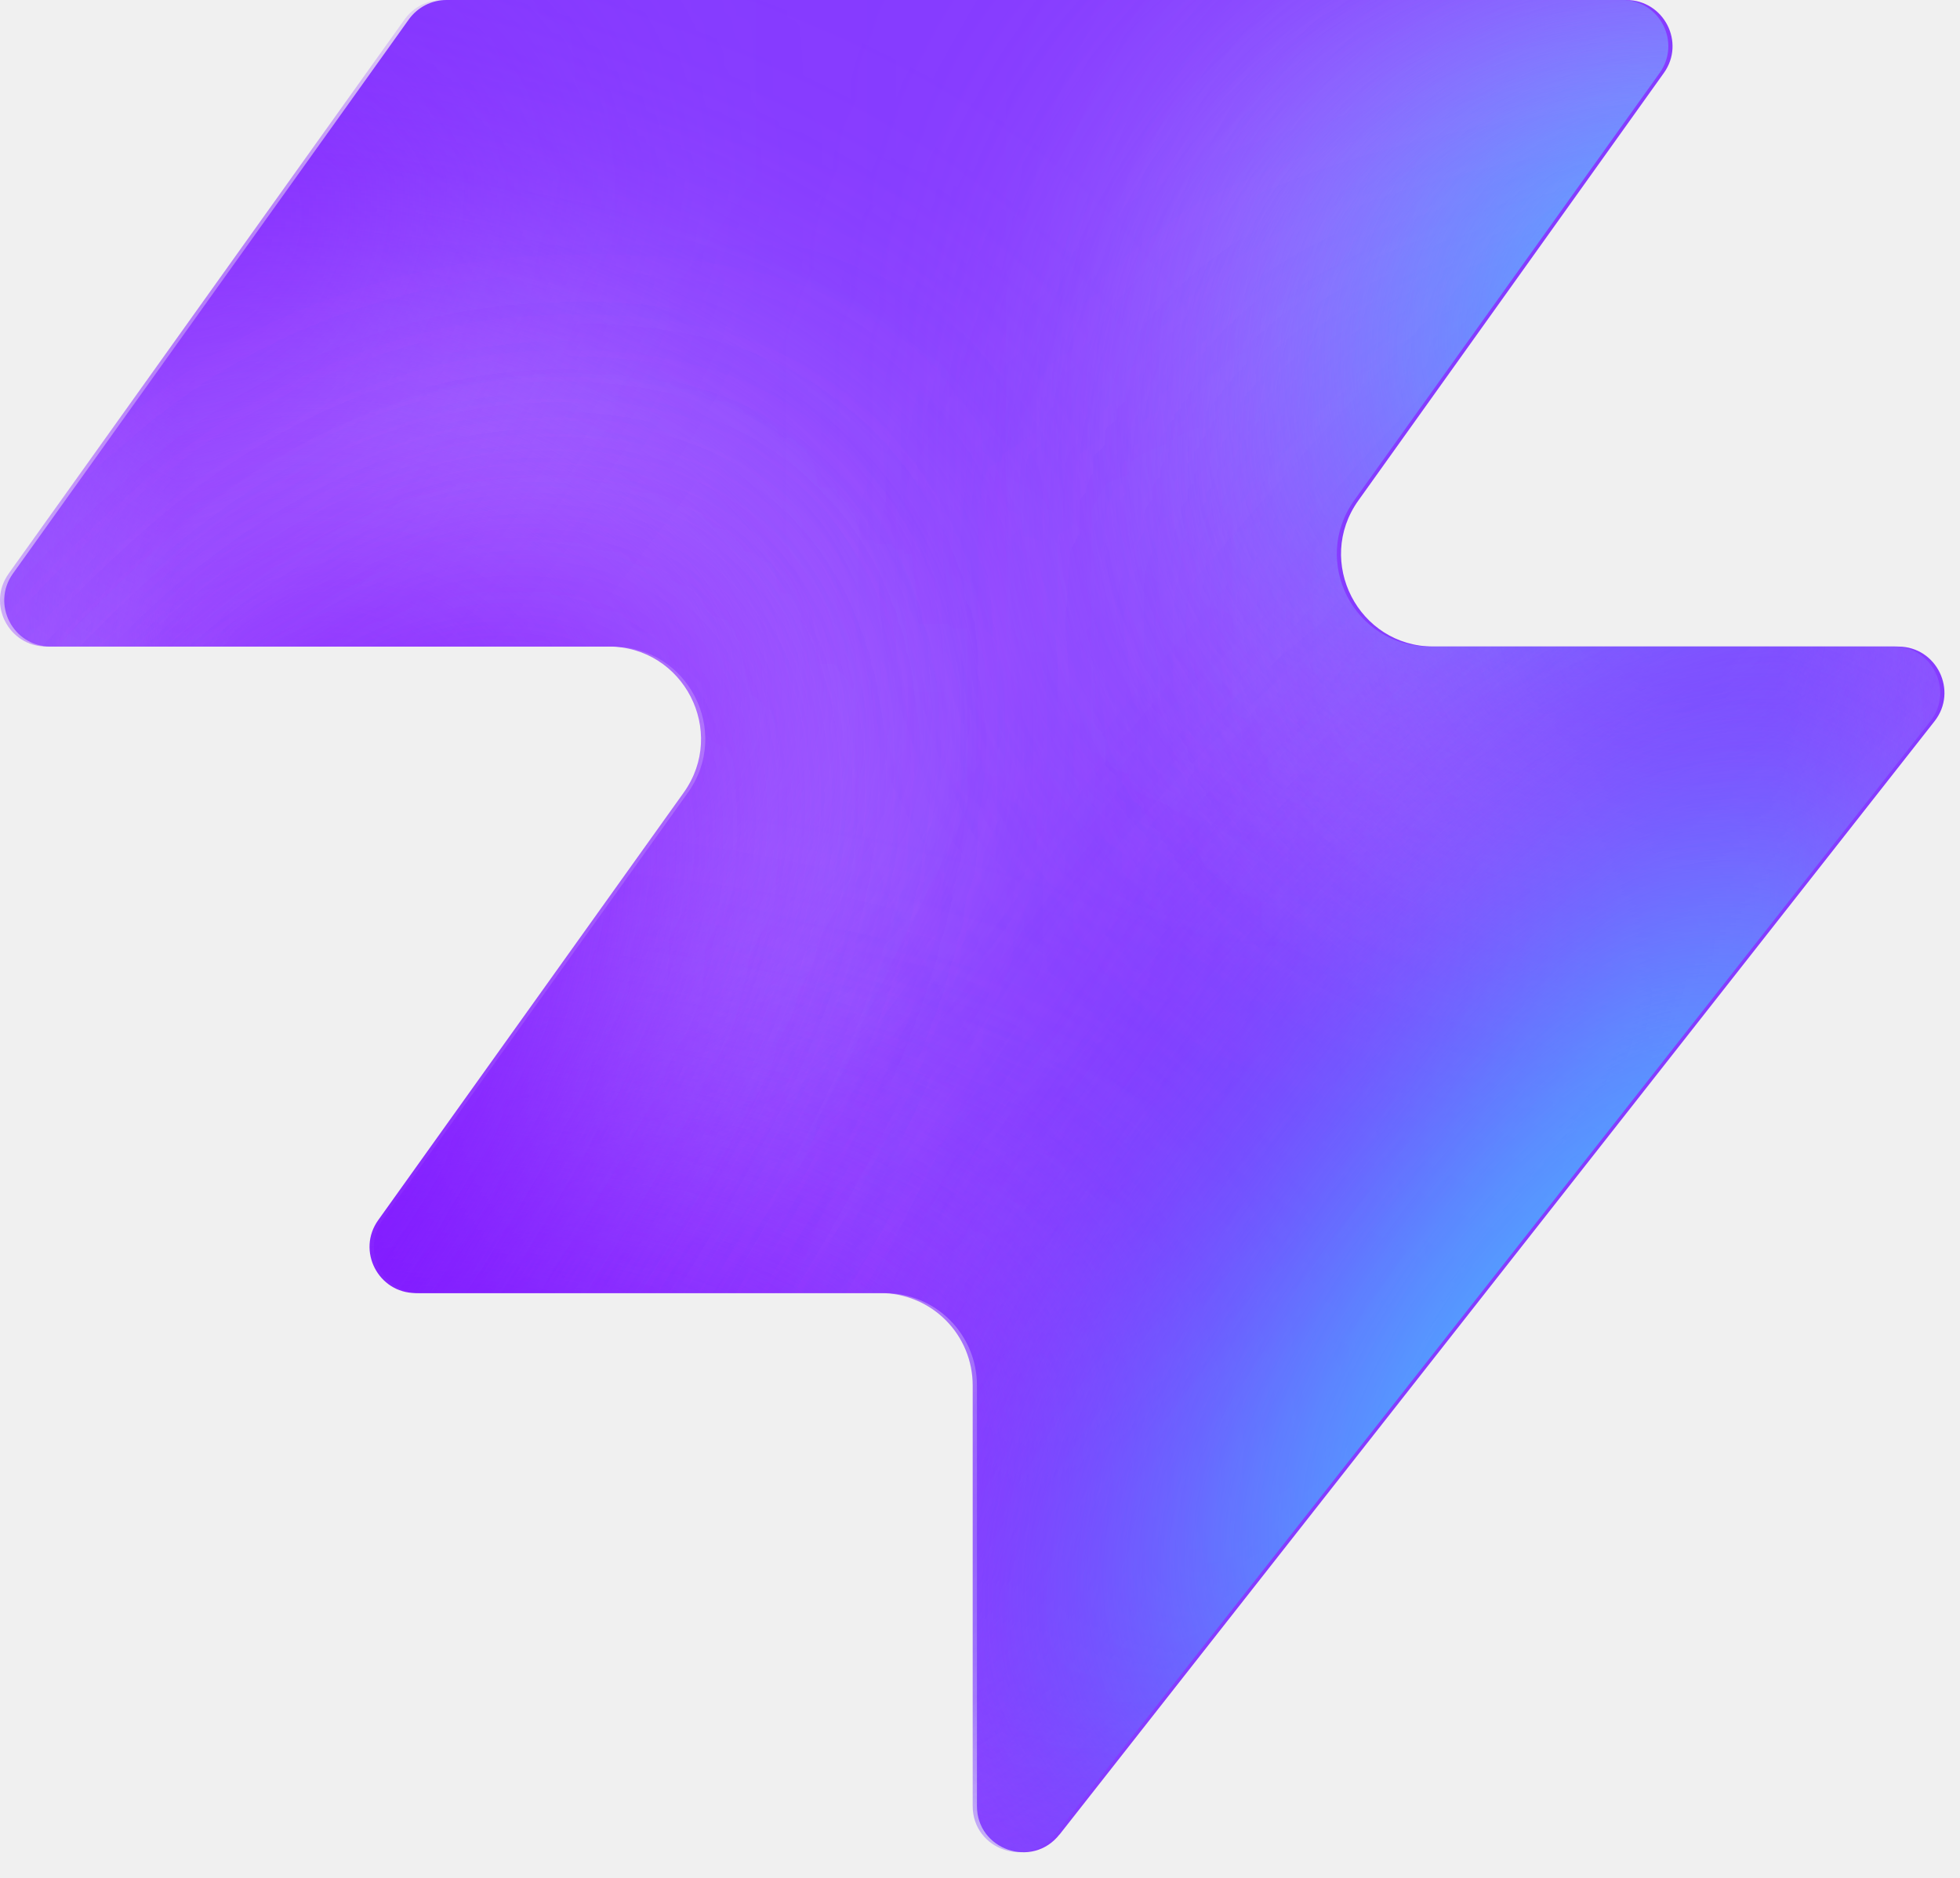
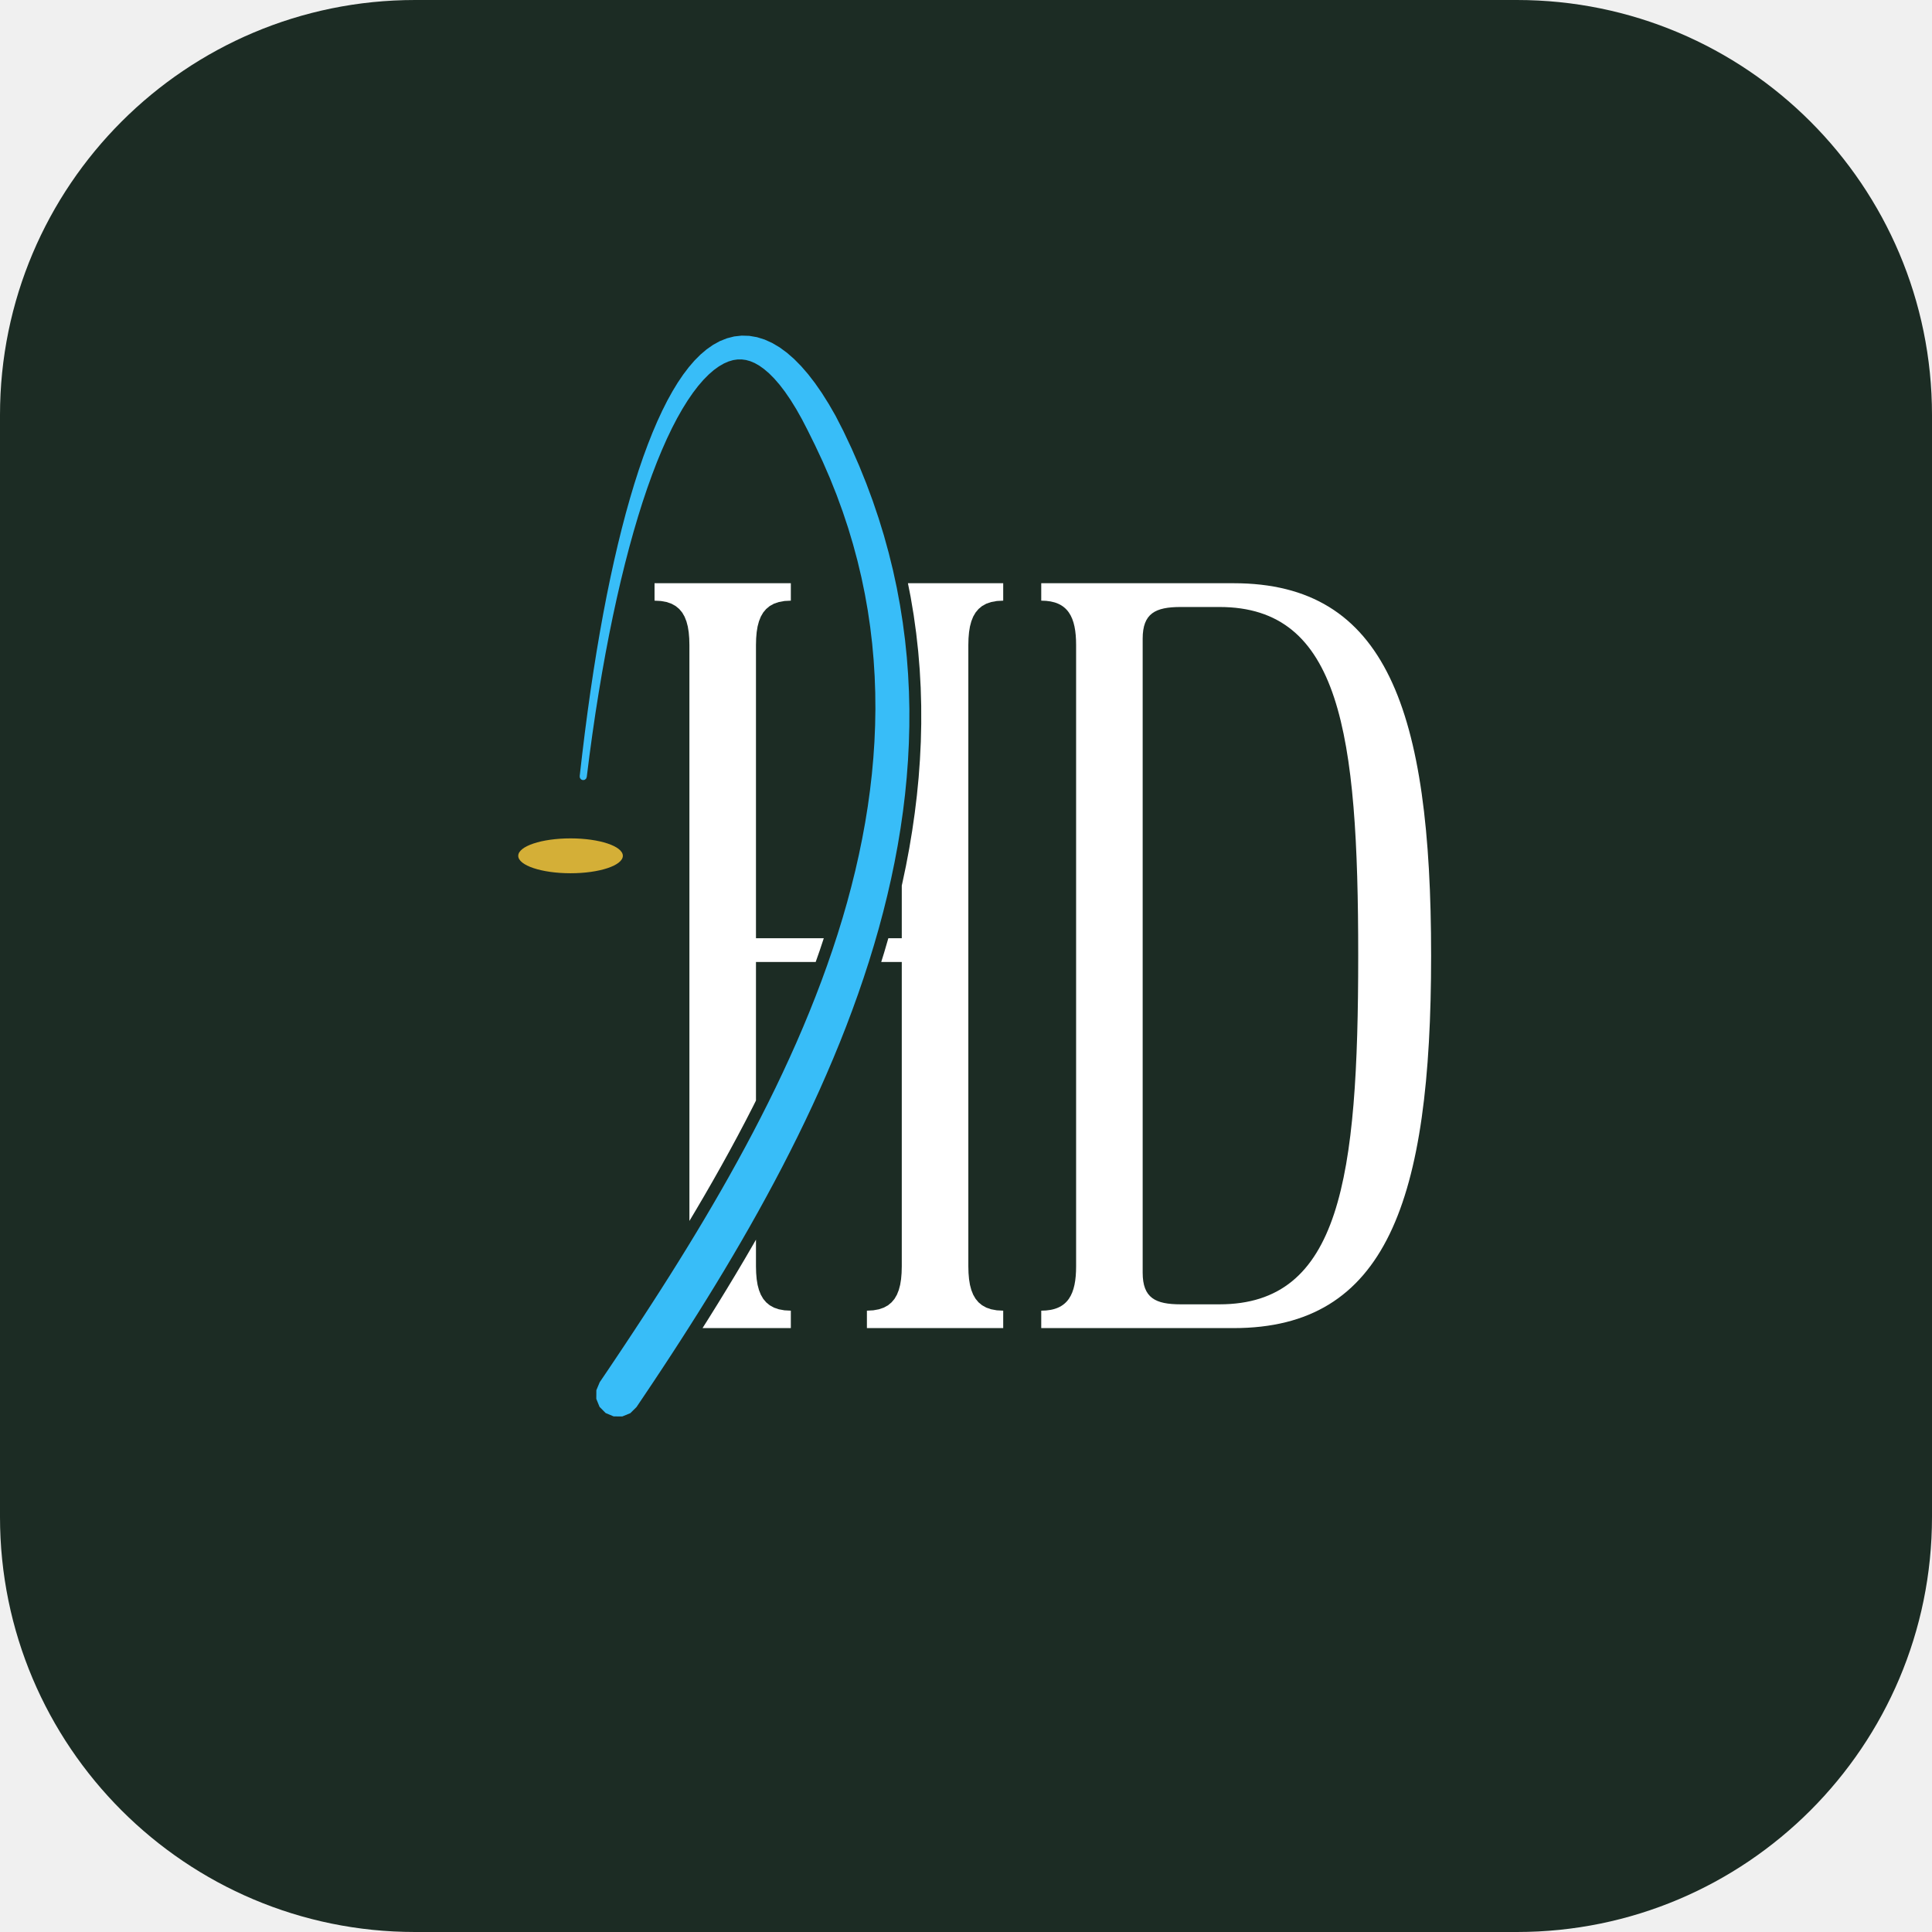
- <svg xmlns="http://www.w3.org/2000/svg" width="48" height="46" fill="none" viewBox="0 0 48 46">
-   <path fill="#863bff" d="M25.946 44.938c-.664.845-2.021.375-2.021-.698V33.937a2.26 2.26 0 0 0-2.262-2.262H10.287c-.92 0-1.456-1.04-.92-1.788l7.48-10.471c1.07-1.497 0-3.578-1.842-3.578H1.237c-.92 0-1.456-1.04-.92-1.788L10.013.474c.214-.297.556-.474.92-.474h28.894c.92 0 1.456 1.04.92 1.788l-7.48 10.471c-1.07 1.498 0 3.579 1.842 3.579h11.377c.943 0 1.473 1.088.89 1.83L25.947 44.94z" style="fill:#863bff;fill:color(display-p3 .525 .23 1);fill-opacity:1" />
-   <mask id="a" width="48" height="46" x="0" y="0" maskUnits="userSpaceOnUse" style="mask-type:alpha">
-     <path fill="#000" d="M25.842 44.938c-.664.844-2.021.375-2.021-.698V33.937a2.26 2.26 0 0 0-2.262-2.262H10.183c-.92 0-1.456-1.04-.92-1.788l7.48-10.471c1.07-1.498 0-3.579-1.842-3.579H1.133c-.92 0-1.456-1.04-.92-1.787L9.91.473c.214-.297.556-.474.92-.474h28.894c.92 0 1.456 1.04.92 1.788l-7.48 10.471c-1.07 1.498 0 3.578 1.842 3.578h11.377c.943 0 1.473 1.088.89 1.832L25.843 44.94z" style="fill:#000;fill-opacity:1" />
-   </mask>
-   <g mask="url(#a)">
-     <g filter="url(#b)">
-       <ellipse cx="5.508" cy="14.704" fill="#ede6ff" rx="5.508" ry="14.704" style="fill:#ede6ff;fill:color(display-p3 .927 .903 1);fill-opacity:1" transform="matrix(.00324 1 1 -.00324 -4.47 31.516)" />
+ <svg xmlns="http://www.w3.org/2000/svg" viewBox="0 0 1024 1024" width="1024" height="1024">
+   <rect width="1024" height="1024" rx="220" fill="#1C2C24" />
+   <g transform="scale(0.84) translate(98, 98)">
+     <g id="Monogram-HD" fill="#FFFFFF">
+       <g id="Letter-H">
+         <path d="M 315 270 L 401 270 L 401 281 L 396.96 281.22 L 393.41 281.87 L 390.32 282.93 L 387.67 284.4 L 385.43 286.26 L 383.56 288.49 L 382.06 291.08 L 380.89 294.03 L 380.02 297.3 L 379.44 300.9 L 379.11 304.8 L 379 309 L 379 596.42 L 377.23 599.97 L 372.31 609.55 L 367.29 619.07 L 362.17 628.54 L 356.97 637.95 L 351.69 647.3 L 346.34 656.59 L 340.92 665.82 L 337 672.39 L 337 309 L 336.89 304.8 L 336.56 300.9 L 335.98 297.3 L 335.11 294.03 L 333.94 291.08 L 332.44 288.49 L 330.57 286.26 L 328.33 284.4 L 325.68 282.93 L 322.59 281.87 L 319.04 281.22 L 315 281 Z M 379 684.2 L 379 701 L 379.11 705.2 L 379.44 709.1 L 380.02 712.7 L 380.89 715.97 L 382.06 718.92 L 383.56 721.51 L 385.43 723.74 L 387.67 725.6 L 390.32 727.07 L 393.41 728.13 L 396.96 728.78 L 401 729 L 401 740 L 345.28 740 L 349.2 733.79 L 354.9 724.63 L 360.57 715.38 L 366.21 706.04 L 371.8 696.62 L 377.34 687.1 L 379 684.2 Z" />
+         <path d="M 474.88 270 L 535 270 L 535 281 L 530.96 281.22 L 527.41 281.87 L 524.32 282.93 L 521.67 284.4 L 519.43 286.26 L 517.57 288.49 L 516.06 291.08 L 514.89 294.03 L 514.02 297.3 L 513.44 300.9 L 513.11 304.8 L 513 309 L 513 701 L 513.11 705.2 L 513.44 709.1 L 514.02 712.7 L 514.89 715.97 L 516.06 718.92 L 517.57 721.51 L 519.43 723.74 L 521.67 725.6 L 524.32 727.07 L 527.41 728.13 L 530.96 728.78 L 535 729 L 535 740 L 449 740 L 449 729 L 453.04 728.78 L 456.59 728.13 L 459.68 727.07 L 462.33 725.6 L 464.57 723.74 L 466.44 721.51 L 467.94 718.92 L 469.11 715.97 L 469.98 712.7 L 470.56 709.1 L 470.89 705.2 L 471 701 L 471 460.76 L 471.3 459.45 L 473.63 448.42 L 475.72 437.34 L 477.57 426.22 L 479.18 415.06 L 480.54 403.85 L 481.64 392.61 L 482.46 381.33 L 483.02 370.02 L 483.28 358.68 L 483.26 347.3 L 482.94 335.9 L 482.31 324.48 L 481.37 313.03 L 480.1 301.56 L 478.51 290.08 L 476.58 278.58 L 474.88 270 Z" />
+         <path d="M 376 494 L 421.79 494 L 419.29 501.55 L 416.67 509 L 376 509 Z M 462.52 494 L 474 494 L 474 509 L 458.03 509 L 459.87 503.08 L 462.52 494 Z" />
+       </g>
+       <path d="M 559 270 L 680.4 270 C 776.72 270, 805 349.9, 805 505 C 805 660.1, 776.72 740, 680.4 740 L 559 740 L 559 729 C 576.16 729, 581 718.36, 581 701 L 581 309 C 581 291.64, 576.16 281, 559 281 Z M 623 305 C 623 289, 631 285, 647 285 L 671.44 285 C 747.6 285, 759 364, 759 505 C 759 646, 747.6 725, 671.44 725 L 647 725 C 631 725, 623 721, 623 705 Z" fill-rule="evenodd" clip-rule="evenodd" />
    </g>
-     <g filter="url(#c)">
-       <ellipse cx="10.399" cy="29.851" fill="#ede6ff" rx="10.399" ry="29.851" style="fill:#ede6ff;fill:color(display-p3 .927 .903 1);fill-opacity:1" transform="matrix(.00324 1 1 -.00324 -39.328 7.883)" />
+     <g id="Golf-Cup-Target">
+       <ellipse cx="262" cy="442" rx="33" ry="11" fill="#D4AF37" />
    </g>
-     <g filter="url(#d)">
-       <ellipse cx="5.508" cy="30.487" fill="#7e14ff" rx="5.508" ry="30.487" style="fill:#7e14ff;fill:color(display-p3 .492 .077 1);fill-opacity:1" transform="rotate(89.814 -25.913 -14.639)scale(1 -1)" />
-     </g>
-     <g filter="url(#e)">
-       <ellipse cx="5.508" cy="30.599" fill="#7e14ff" rx="5.508" ry="30.599" style="fill:#7e14ff;fill:color(display-p3 .492 .077 1);fill-opacity:1" transform="rotate(89.814 -32.644 -3.334)scale(1 -1)" />
-     </g>
-     <g filter="url(#f)">
-       <ellipse cx="5.508" cy="30.599" fill="#7e14ff" rx="5.508" ry="30.599" style="fill:#7e14ff;fill:color(display-p3 .492 .077 1);fill-opacity:1" transform="matrix(.00324 1 1 -.00324 -34.34 30.47)" />
-     </g>
-     <g filter="url(#g)">
-       <ellipse cx="14.072" cy="22.078" fill="#ede6ff" rx="14.072" ry="22.078" style="fill:#ede6ff;fill:color(display-p3 .927 .903 1);fill-opacity:1" transform="rotate(93.35 24.506 48.493)scale(-1 1)" />
-     </g>
-     <g filter="url(#h)">
-       <ellipse cx="3.47" cy="21.501" fill="#7e14ff" rx="3.47" ry="21.501" style="fill:#7e14ff;fill:color(display-p3 .492 .077 1);fill-opacity:1" transform="rotate(89.009 28.708 47.59)scale(-1 1)" />
-     </g>
-     <g filter="url(#i)">
-       <ellipse cx="3.47" cy="21.501" fill="#7e14ff" rx="3.47" ry="21.501" style="fill:#7e14ff;fill:color(display-p3 .492 .077 1);fill-opacity:1" transform="rotate(89.009 28.708 47.59)scale(-1 1)" />
-     </g>
-     <g filter="url(#j)">
-       <ellipse cx=".387" cy="8.972" fill="#7e14ff" rx="4.407" ry="29.108" style="fill:#7e14ff;fill:color(display-p3 .492 .077 1);fill-opacity:1" transform="rotate(39.51 .387 8.972)" />
-     </g>
-     <g filter="url(#k)">
-       <ellipse cx="47.523" cy="-6.092" fill="#7e14ff" rx="4.407" ry="29.108" style="fill:#7e14ff;fill:color(display-p3 .492 .077 1);fill-opacity:1" transform="rotate(37.892 47.523 -6.092)" />
-     </g>
-     <g filter="url(#l)">
-       <ellipse cx="41.412" cy="6.333" fill="#47bfff" rx="5.971" ry="9.665" style="fill:#47bfff;fill:color(display-p3 .28 .748 1);fill-opacity:1" transform="rotate(37.892 41.412 6.333)" />
-     </g>
-     <g filter="url(#m)">
-       <ellipse cx="-1.879" cy="38.332" fill="#7e14ff" rx="4.407" ry="29.108" style="fill:#7e14ff;fill:color(display-p3 .492 .077 1);fill-opacity:1" transform="rotate(37.892 -1.88 38.332)" />
-     </g>
-     <g filter="url(#n)">
-       <ellipse cx="-1.879" cy="38.332" fill="#7e14ff" rx="4.407" ry="29.108" style="fill:#7e14ff;fill:color(display-p3 .492 .077 1);fill-opacity:1" transform="rotate(37.892 -1.88 38.332)" />
-     </g>
-     <g filter="url(#o)">
-       <ellipse cx="35.651" cy="29.907" fill="#7e14ff" rx="4.407" ry="29.108" style="fill:#7e14ff;fill:color(display-p3 .492 .077 1);fill-opacity:1" transform="rotate(37.892 35.651 29.907)" />
-     </g>
-     <g filter="url(#p)">
-       <ellipse cx="38.418" cy="32.4" fill="#47bfff" rx="5.971" ry="15.297" style="fill:#47bfff;fill:color(display-p3 .28 .748 1);fill-opacity:1" transform="rotate(37.892 38.418 32.4)" />
+     <g id="Ball-Flight-Tracer" fill="#38BDF8">
+       <path d="M 303.6 789.85 L 309.13 781.63 L 314.69 773.32 L 320.25 764.92 L 325.82 756.42 L 331.38 747.83 L 336.93 739.16 L 342.47 730.4 L 347.99 721.55 L 353.48 712.62 L 358.93 703.61 L 364.33 694.52 L 369.69 685.35 L 375 676.1 L 380.24 666.78 L 385.41 657.38 L 390.51 647.91 L 395.53 638.38 L 400.45 628.77 L 405.29 619.1 L 410.02 609.36 L 414.64 599.55 L 419.15 589.69 L 423.53 579.76 L 427.79 569.78 L 431.92 559.74 L 435.9 549.64 L 439.73 539.48 L 443.41 529.28 L 446.93 519.02 L 450.28 508.72 L 453.45 498.36 L 456.45 487.96 L 459.25 477.52 L 461.86 467.03 L 464.27 456.5 L 466.47 445.93 L 468.46 435.33 L 470.22 424.69 L 471.76 414.01 L 473.06 403.3 L 474.11 392.56 L 474.92 381.79 L 475.47 370.99 L 475.76 360.17 L 475.79 349.32 L 475.53 338.45 L 474.99 327.56 L 474.17 316.65 L 473.05 305.73 L 471.62 294.79 L 469.89 283.84 L 467.85 272.87 L 465.48 261.9 L 462.78 250.93 L 459.75 239.94 L 456.38 228.96 L 452.66 217.97 L 448.59 206.99 L 444.16 196 L 439.36 185.02 L 434.19 174.05 L 429.2 164.32 L 424.9 156.86 L 420.59 150 L 416.25 143.75 L 411.88 138.08 L 407.47 132.99 L 403.02 128.48 L 398.5 124.54 L 393.92 121.18 L 389.25 118.42 L 384.51 116.27 L 379.69 114.76 L 374.84 113.92 L 370.01 113.77 L 365.25 114.29 L 360.64 115.47 L 356.19 117.25 L 351.94 119.59 L 347.87 122.43 L 343.97 125.74 L 340.21 129.51 L 336.59 133.72 L 333.07 138.36 L 329.65 143.41 L 326.32 148.89 L 323.06 154.78 L 319.89 161.08 L 316.78 167.79 L 313.74 174.9 L 310.78 182.4 L 307.87 190.29 L 305.04 198.57 L 302.27 207.22 L 299.57 216.25 L 296.93 225.65 L 294.37 235.4 L 291.87 245.51 L 289.45 255.97 L 287.09 266.76 L 284.81 277.88 L 282.61 289.33 L 280.48 301.1 L 278.43 313.18 L 276.46 325.56 L 274.56 338.23 L 272.75 351.2 L 271.01 364.44 L 269.36 377.96 L 267.77 391.74 L 267.93 392.89 L 268.66 393.81 L 269.74 394.23 L 270.89 394.07 L 271.81 393.34 L 272.23 392.26 L 273.96 378.54 L 275.8 365.09 L 277.73 351.92 L 279.77 339.04 L 281.89 326.45 L 284.1 314.17 L 286.39 302.2 L 288.77 290.56 L 291.23 279.24 L 293.76 268.26 L 296.37 257.62 L 299.05 247.34 L 301.8 237.41 L 304.62 227.86 L 307.5 218.69 L 310.45 209.91 L 313.46 201.52 L 316.52 193.54 L 319.64 185.98 L 322.8 178.84 L 326.01 172.13 L 329.26 165.88 L 332.55 160.08 L 335.86 154.75 L 339.19 149.89 L 342.52 145.53 L 345.85 141.67 L 349.16 138.32 L 352.42 135.49 L 355.62 133.18 L 358.72 131.38 L 361.71 130.07 L 364.59 129.22 L 367.35 128.81 L 370.04 128.79 L 372.71 129.15 L 375.41 129.91 L 378.21 131.09 L 381.12 132.74 L 384.15 134.91 L 387.31 137.62 L 390.57 140.9 L 393.93 144.78 L 397.36 149.27 L 400.86 154.39 L 404.41 160.13 L 408 166.51 L 411.63 173.54 L 416.22 182.81 L 421.13 193.28 L 425.67 203.74 L 429.85 214.2 L 433.67 224.65 L 437.15 235.1 L 440.28 245.55 L 443.08 255.98 L 445.56 266.41 L 447.71 276.83 L 449.55 287.24 L 451.08 297.63 L 452.31 308.02 L 453.24 318.39 L 453.89 328.74 L 454.26 339.08 L 454.36 349.39 L 454.18 359.69 L 453.75 369.97 L 453.06 380.23 L 452.13 390.47 L 450.95 400.68 L 449.54 410.87 L 447.9 421.03 L 446.03 431.17 L 443.95 441.28 L 441.67 451.35 L 439.17 461.4 L 436.49 471.41 L 433.61 481.39 L 430.55 491.33 L 427.31 501.23 L 423.9 511.1 L 420.33 520.93 L 416.6 530.71 L 412.72 540.46 L 408.7 550.15 L 404.54 559.81 L 400.24 569.41 L 395.82 578.97 L 391.29 588.48 L 386.64 597.94 L 381.89 607.34 L 377.04 616.69 L 372.09 625.99 L 367.06 635.22 L 361.96 644.4 L 356.78 653.52 L 351.53 662.58 L 346.23 671.58 L 340.87 680.51 L 335.47 689.38 L 330.03 698.18 L 324.56 706.91 L 319.06 715.57 L 313.54 724.16 L 308.01 732.68 L 302.47 741.13 L 296.94 749.5 L 291.41 757.8 L 285.9 766.02 L 280.4 774.15 L 278.29 779.19 L 278.25 784.65 L 280.31 789.71 L 284.15 793.6 L 289.19 795.71 L 294.65 795.75 L 299.71 793.69 Z" />
    </g>
  </g>
-   <defs>
-     <filter id="b" width="60.045" height="41.654" x="-19.77" y="16.149" color-interpolation-filters="sRGB" filterUnits="userSpaceOnUse">
-       <feFlood flood-opacity="0" result="BackgroundImageFix" />
-       <feBlend in="SourceGraphic" in2="BackgroundImageFix" result="shape" />
-       <feGaussianBlur result="effect1_foregroundBlur_2002_17158" stdDeviation="7.659" />
-     </filter>
-     <filter id="c" width="90.34" height="51.437" x="-54.613" y="-7.533" color-interpolation-filters="sRGB" filterUnits="userSpaceOnUse">
-       <feFlood flood-opacity="0" result="BackgroundImageFix" />
-       <feBlend in="SourceGraphic" in2="BackgroundImageFix" result="shape" />
-       <feGaussianBlur result="effect1_foregroundBlur_2002_17158" stdDeviation="7.659" />
-     </filter>
-     <filter id="d" width="79.355" height="29.4" x="-49.64" y="2.03" color-interpolation-filters="sRGB" filterUnits="userSpaceOnUse">
-       <feFlood flood-opacity="0" result="BackgroundImageFix" />
-       <feBlend in="SourceGraphic" in2="BackgroundImageFix" result="shape" />
-       <feGaussianBlur result="effect1_foregroundBlur_2002_17158" stdDeviation="4.596" />
-     </filter>
-     <filter id="e" width="79.579" height="29.4" x="-45.045" y="20.029" color-interpolation-filters="sRGB" filterUnits="userSpaceOnUse">
-       <feFlood flood-opacity="0" result="BackgroundImageFix" />
-       <feBlend in="SourceGraphic" in2="BackgroundImageFix" result="shape" />
-       <feGaussianBlur result="effect1_foregroundBlur_2002_17158" stdDeviation="4.596" />
-     </filter>
-     <filter id="f" width="79.579" height="29.4" x="-43.513" y="21.178" color-interpolation-filters="sRGB" filterUnits="userSpaceOnUse">
-       <feFlood flood-opacity="0" result="BackgroundImageFix" />
-       <feBlend in="SourceGraphic" in2="BackgroundImageFix" result="shape" />
-       <feGaussianBlur result="effect1_foregroundBlur_2002_17158" stdDeviation="4.596" />
-     </filter>
-     <filter id="g" width="74.749" height="58.852" x="15.756" y="-17.901" color-interpolation-filters="sRGB" filterUnits="userSpaceOnUse">
-       <feFlood flood-opacity="0" result="BackgroundImageFix" />
-       <feBlend in="SourceGraphic" in2="BackgroundImageFix" result="shape" />
-       <feGaussianBlur result="effect1_foregroundBlur_2002_17158" stdDeviation="7.659" />
-     </filter>
-     <filter id="h" width="61.377" height="25.362" x="23.548" y="2.284" color-interpolation-filters="sRGB" filterUnits="userSpaceOnUse">
-       <feFlood flood-opacity="0" result="BackgroundImageFix" />
-       <feBlend in="SourceGraphic" in2="BackgroundImageFix" result="shape" />
-       <feGaussianBlur result="effect1_foregroundBlur_2002_17158" stdDeviation="4.596" />
-     </filter>
-     <filter id="i" width="61.377" height="25.362" x="23.548" y="2.284" color-interpolation-filters="sRGB" filterUnits="userSpaceOnUse">
-       <feFlood flood-opacity="0" result="BackgroundImageFix" />
-       <feBlend in="SourceGraphic" in2="BackgroundImageFix" result="shape" />
-       <feGaussianBlur result="effect1_foregroundBlur_2002_17158" stdDeviation="4.596" />
-     </filter>
-     <filter id="j" width="56.045" height="63.649" x="-27.636" y="-22.853" color-interpolation-filters="sRGB" filterUnits="userSpaceOnUse">
-       <feFlood flood-opacity="0" result="BackgroundImageFix" />
-       <feBlend in="SourceGraphic" in2="BackgroundImageFix" result="shape" />
-       <feGaussianBlur result="effect1_foregroundBlur_2002_17158" stdDeviation="4.596" />
-     </filter>
-     <filter id="k" width="54.814" height="64.646" x="20.116" y="-38.415" color-interpolation-filters="sRGB" filterUnits="userSpaceOnUse">
-       <feFlood flood-opacity="0" result="BackgroundImageFix" />
-       <feBlend in="SourceGraphic" in2="BackgroundImageFix" result="shape" />
-       <feGaussianBlur result="effect1_foregroundBlur_2002_17158" stdDeviation="4.596" />
-     </filter>
-     <filter id="l" width="33.541" height="35.313" x="24.641" y="-11.323" color-interpolation-filters="sRGB" filterUnits="userSpaceOnUse">
-       <feFlood flood-opacity="0" result="BackgroundImageFix" />
-       <feBlend in="SourceGraphic" in2="BackgroundImageFix" result="shape" />
-       <feGaussianBlur result="effect1_foregroundBlur_2002_17158" stdDeviation="4.596" />
-     </filter>
-     <filter id="m" width="54.814" height="64.646" x="-29.286" y="6.009" color-interpolation-filters="sRGB" filterUnits="userSpaceOnUse">
-       <feFlood flood-opacity="0" result="BackgroundImageFix" />
-       <feBlend in="SourceGraphic" in2="BackgroundImageFix" result="shape" />
-       <feGaussianBlur result="effect1_foregroundBlur_2002_17158" stdDeviation="4.596" />
-     </filter>
-     <filter id="n" width="54.814" height="64.646" x="-29.286" y="6.009" color-interpolation-filters="sRGB" filterUnits="userSpaceOnUse">
-       <feFlood flood-opacity="0" result="BackgroundImageFix" />
-       <feBlend in="SourceGraphic" in2="BackgroundImageFix" result="shape" />
-       <feGaussianBlur result="effect1_foregroundBlur_2002_17158" stdDeviation="4.596" />
-     </filter>
-     <filter id="o" width="54.814" height="64.646" x="8.244" y="-2.416" color-interpolation-filters="sRGB" filterUnits="userSpaceOnUse">
-       <feFlood flood-opacity="0" result="BackgroundImageFix" />
-       <feBlend in="SourceGraphic" in2="BackgroundImageFix" result="shape" />
-       <feGaussianBlur result="effect1_foregroundBlur_2002_17158" stdDeviation="4.596" />
-     </filter>
-     <filter id="p" width="39.409" height="43.623" x="18.713" y="10.588" color-interpolation-filters="sRGB" filterUnits="userSpaceOnUse">
-       <feFlood flood-opacity="0" result="BackgroundImageFix" />
-       <feBlend in="SourceGraphic" in2="BackgroundImageFix" result="shape" />
-       <feGaussianBlur result="effect1_foregroundBlur_2002_17158" stdDeviation="4.596" />
-     </filter>
-   </defs>
</svg>
